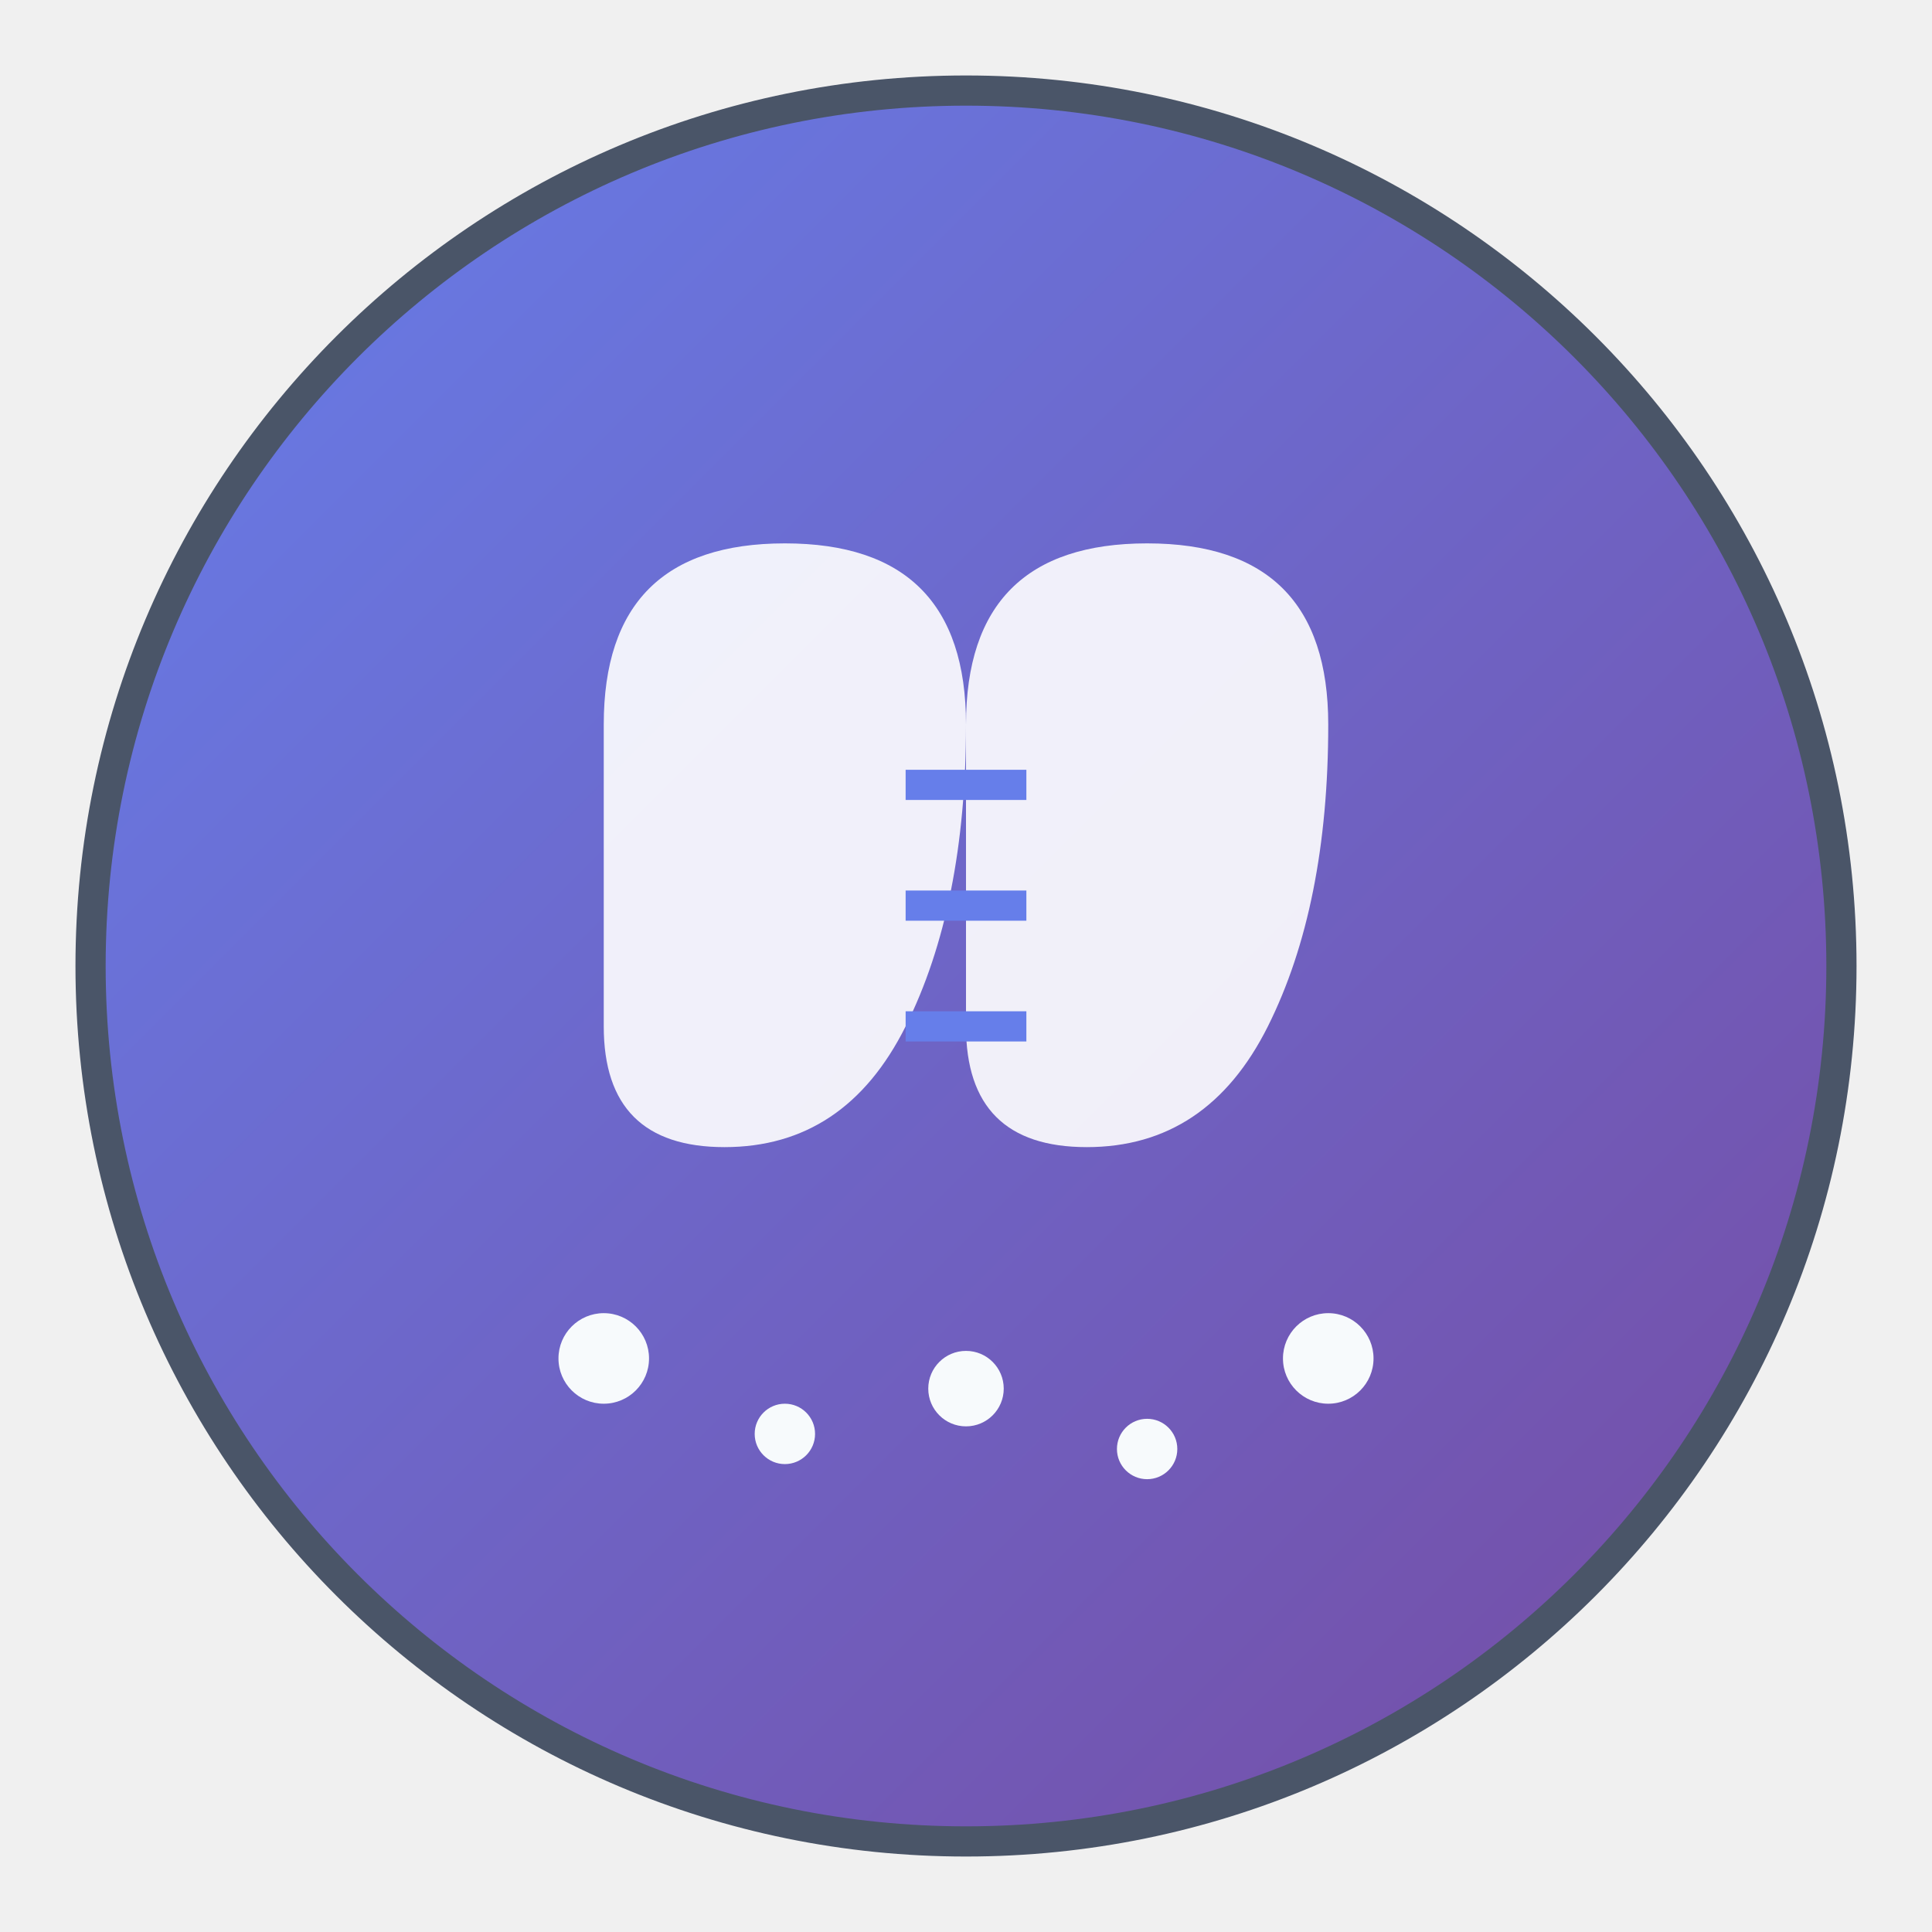
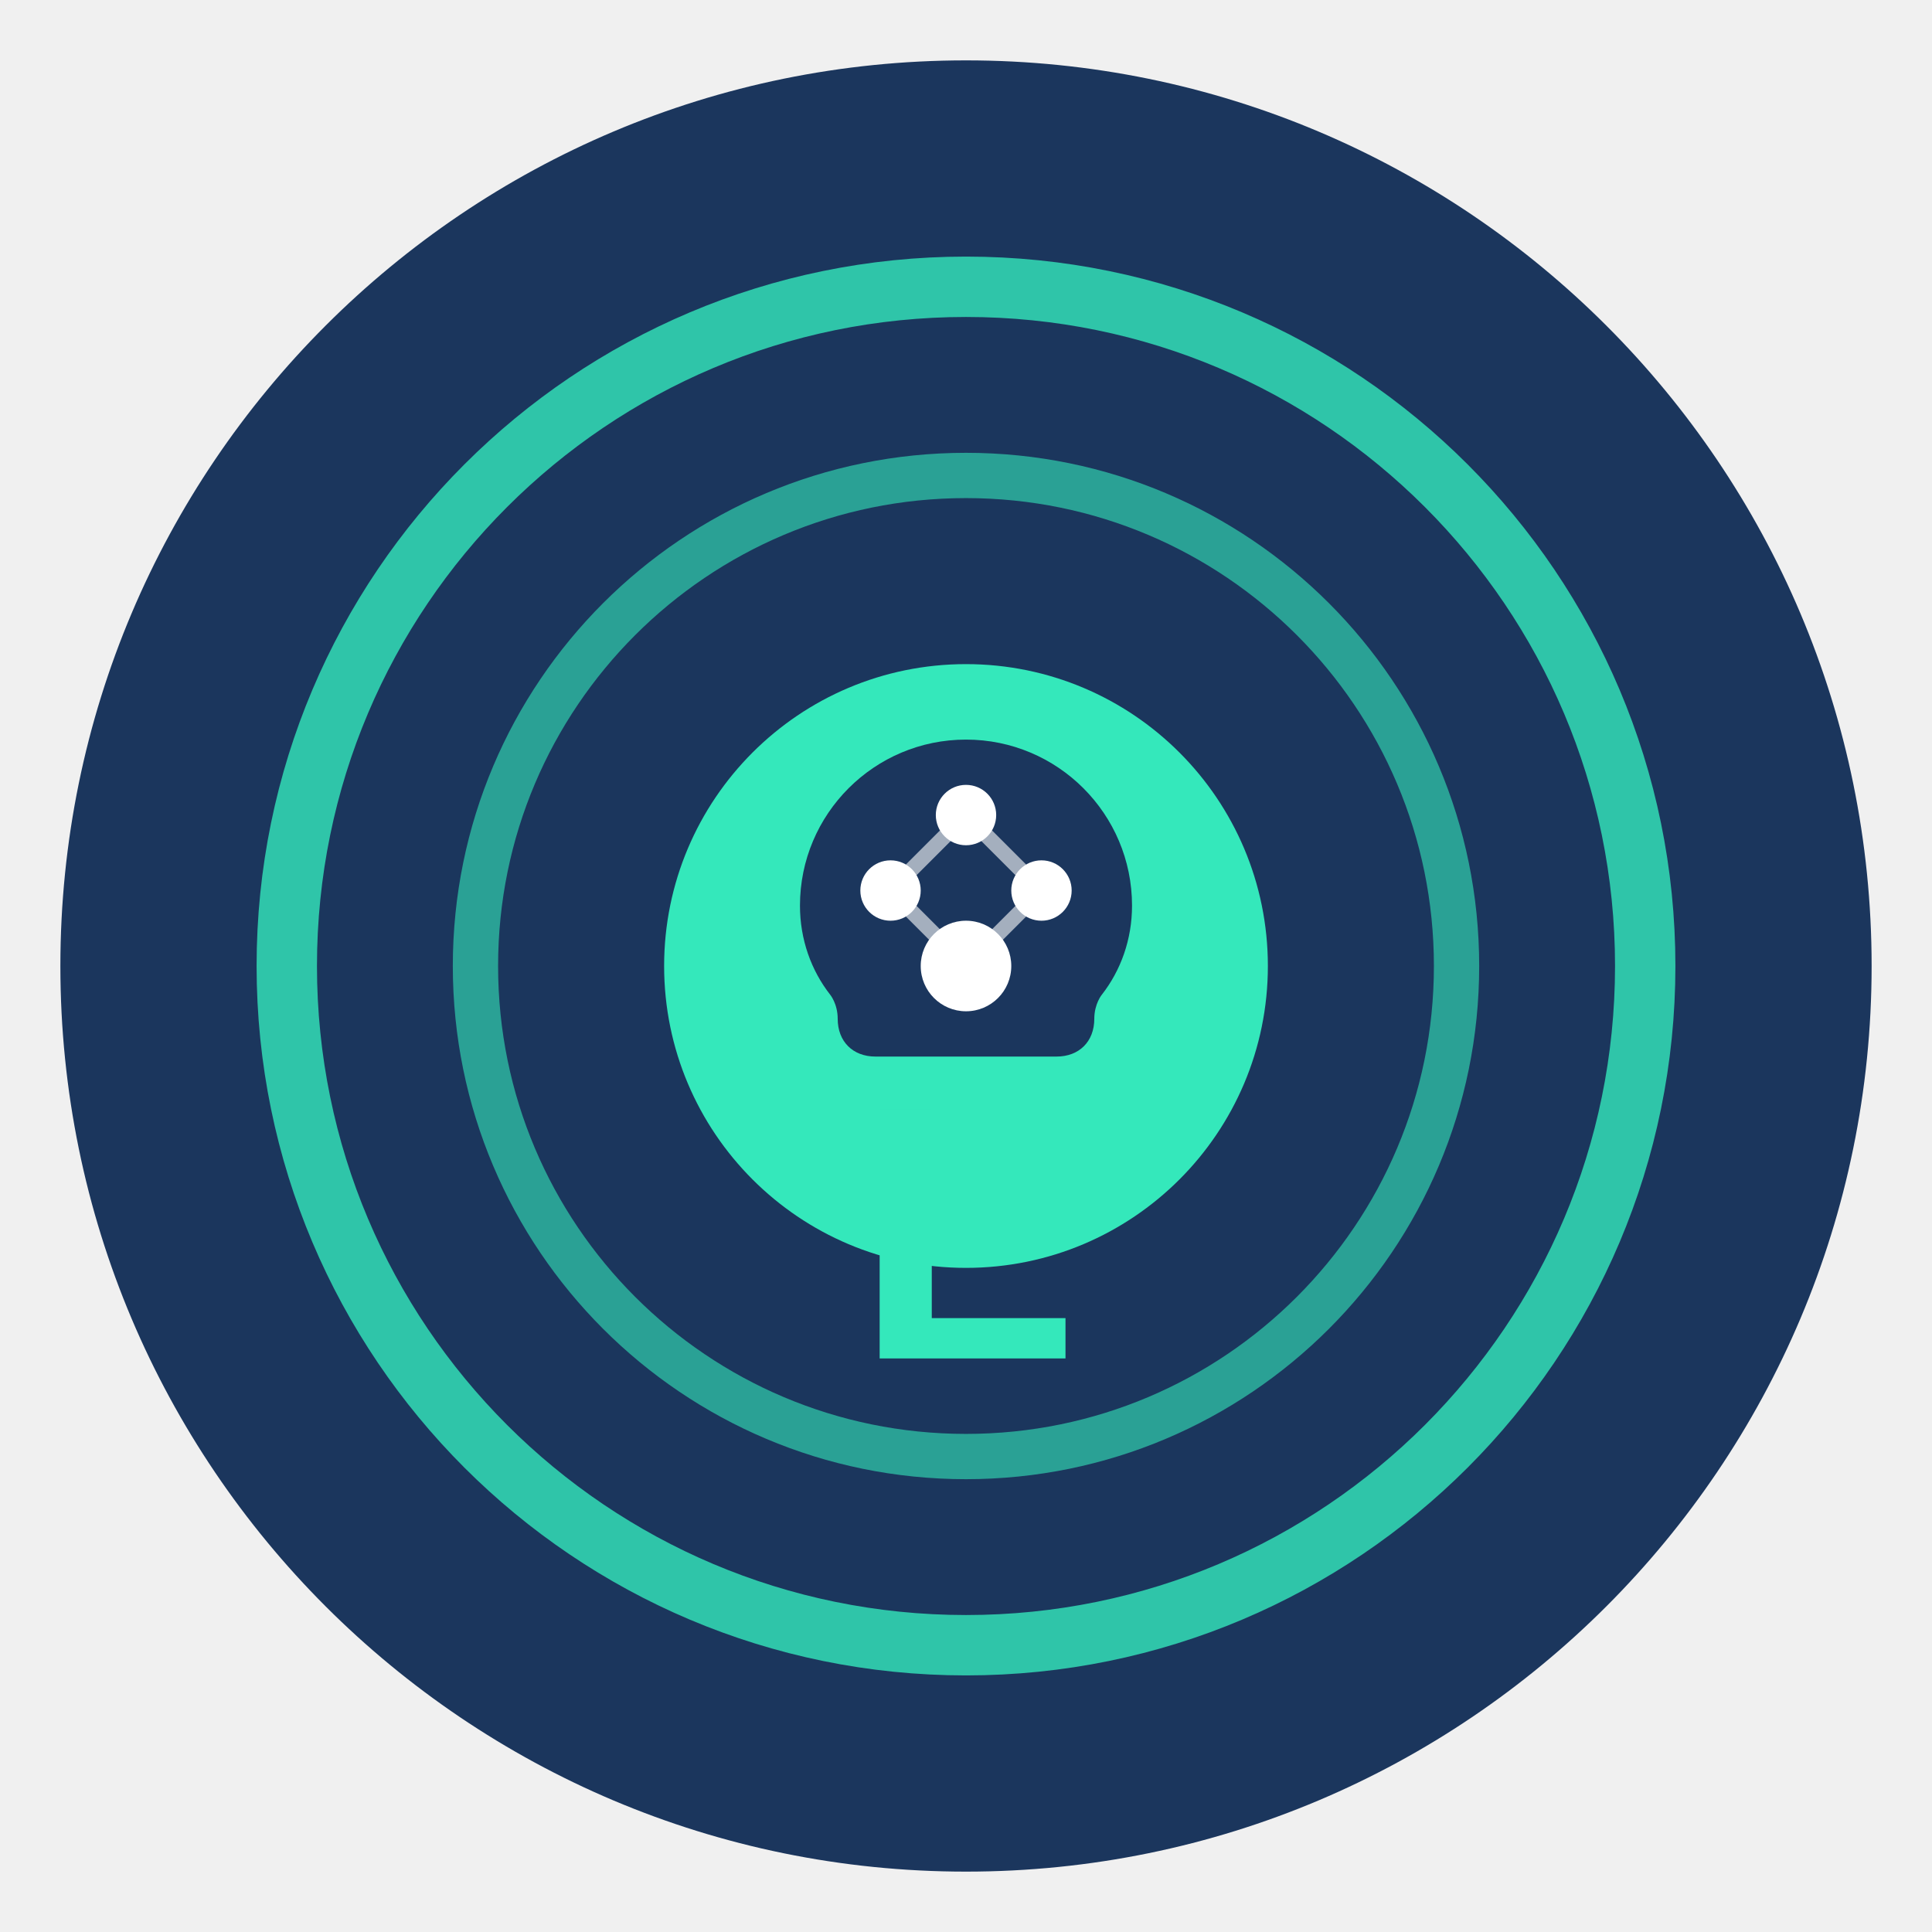
- <svg xmlns="http://www.w3.org/2000/svg" width="128" height="128" viewBox="0 0 128 128">
-   <defs>
-     <linearGradient id="brainGradient" x1="0%" y1="0%" x2="100%" y2="100%">
-       <stop offset="0%" style="stop-color:#667eea;stop-opacity:1" />
-       <stop offset="100%" style="stop-color:#764ba2;stop-opacity:1" />
-     </linearGradient>
-   </defs>
-   <circle cx="64" cy="64" r="58" fill="url(#brainGradient)" stroke="#4a5568" stroke-width="2" />
-   <g transform="translate(32, 28)">
-     <path d="M8 20 Q8 8 20 8 Q32 8 32 20 Q32 32 28 40 Q24 48 16 48 Q8 48 8 40 Q8 32 8 20" fill="white" opacity="0.9" />
-     <path d="M32 20 Q32 8 44 8 Q56 8 56 20 Q56 32 52 40 Q48 48 40 48 Q32 48 32 40 Q32 32 32 20" fill="white" opacity="0.9" />
-     <line x1="28" y1="24" x2="36" y2="24" stroke="#667eea" stroke-width="2" />
-     <line x1="28" y1="32" x2="36" y2="32" stroke="#667eea" stroke-width="2" />
-     <line x1="28" y1="40" x2="36" y2="40" stroke="#667eea" stroke-width="2" />
-   </g>
-   <circle cx="40" cy="90" r="3" fill="#f7fafc" />
-   <circle cx="52" cy="95" r="2" fill="#f7fafc" />
-   <circle cx="64" cy="92" r="2.5" fill="#f7fafc" />
-   <circle cx="76" cy="96" r="2" fill="#f7fafc" />
-   <circle cx="88" cy="90" r="3" fill="#f7fafc" />
+ <svg xmlns="http://www.w3.org/2000/svg" width="256" height="256" viewBox="0 0 256 256" fill="none">
+   <circle cx="128" cy="128" r="120" fill="#1B365D" />
+   <circle cx="128" cy="128" r="90" stroke="#34E8BB" stroke-width="8" fill="none" opacity="0.8" />
+   <circle cx="128" cy="128" r="65" stroke="#34E8BB" stroke-width="6" fill="none" opacity="0.6" />
+   <circle cx="128" cy="128" r="40" fill="#34E8BB" />
+   <path d="M128 98C115.85 98 106 107.85 106 120C106 124.5 107.5 128.6 110 131.8C110 131.8 111 133 111 135C111 138 113 140 116 140H140C143 140 145 138 145 135C145 133 146 131.8 146 131.8C148.5 128.6 150 124.5 150 120C150 107.85 140.15 98 128 98Z" fill="#1B365D" />
+   <circle cx="128" cy="108" r="4" fill="#FFFFFF" />
+   <circle cx="118" cy="118" r="4" fill="#FFFFFF" />
+   <circle cx="138" cy="118" r="4" fill="#FFFFFF" />
+   <circle cx="128" cy="128" r="6" fill="#FFFFFF" />
+   <line x1="128" y1="108" x2="118" y2="118" stroke="#FFFFFF" stroke-width="2" opacity="0.6" />
+   <line x1="128" y1="108" x2="138" y2="118" stroke="#FFFFFF" stroke-width="2" opacity="0.6" />
+   <line x1="118" y1="118" x2="128" y2="128" stroke="#FFFFFF" stroke-width="2" opacity="0.6" />
+   <line x1="138" y1="118" x2="128" y2="128" stroke="#FFFFFF" stroke-width="2" opacity="0.6" />
+   <text x="128" y="180" font-family="Arial, sans-serif" font-size="48" font-weight="bold" fill="#34E8BB" text-anchor="middle">L</text>
</svg>
